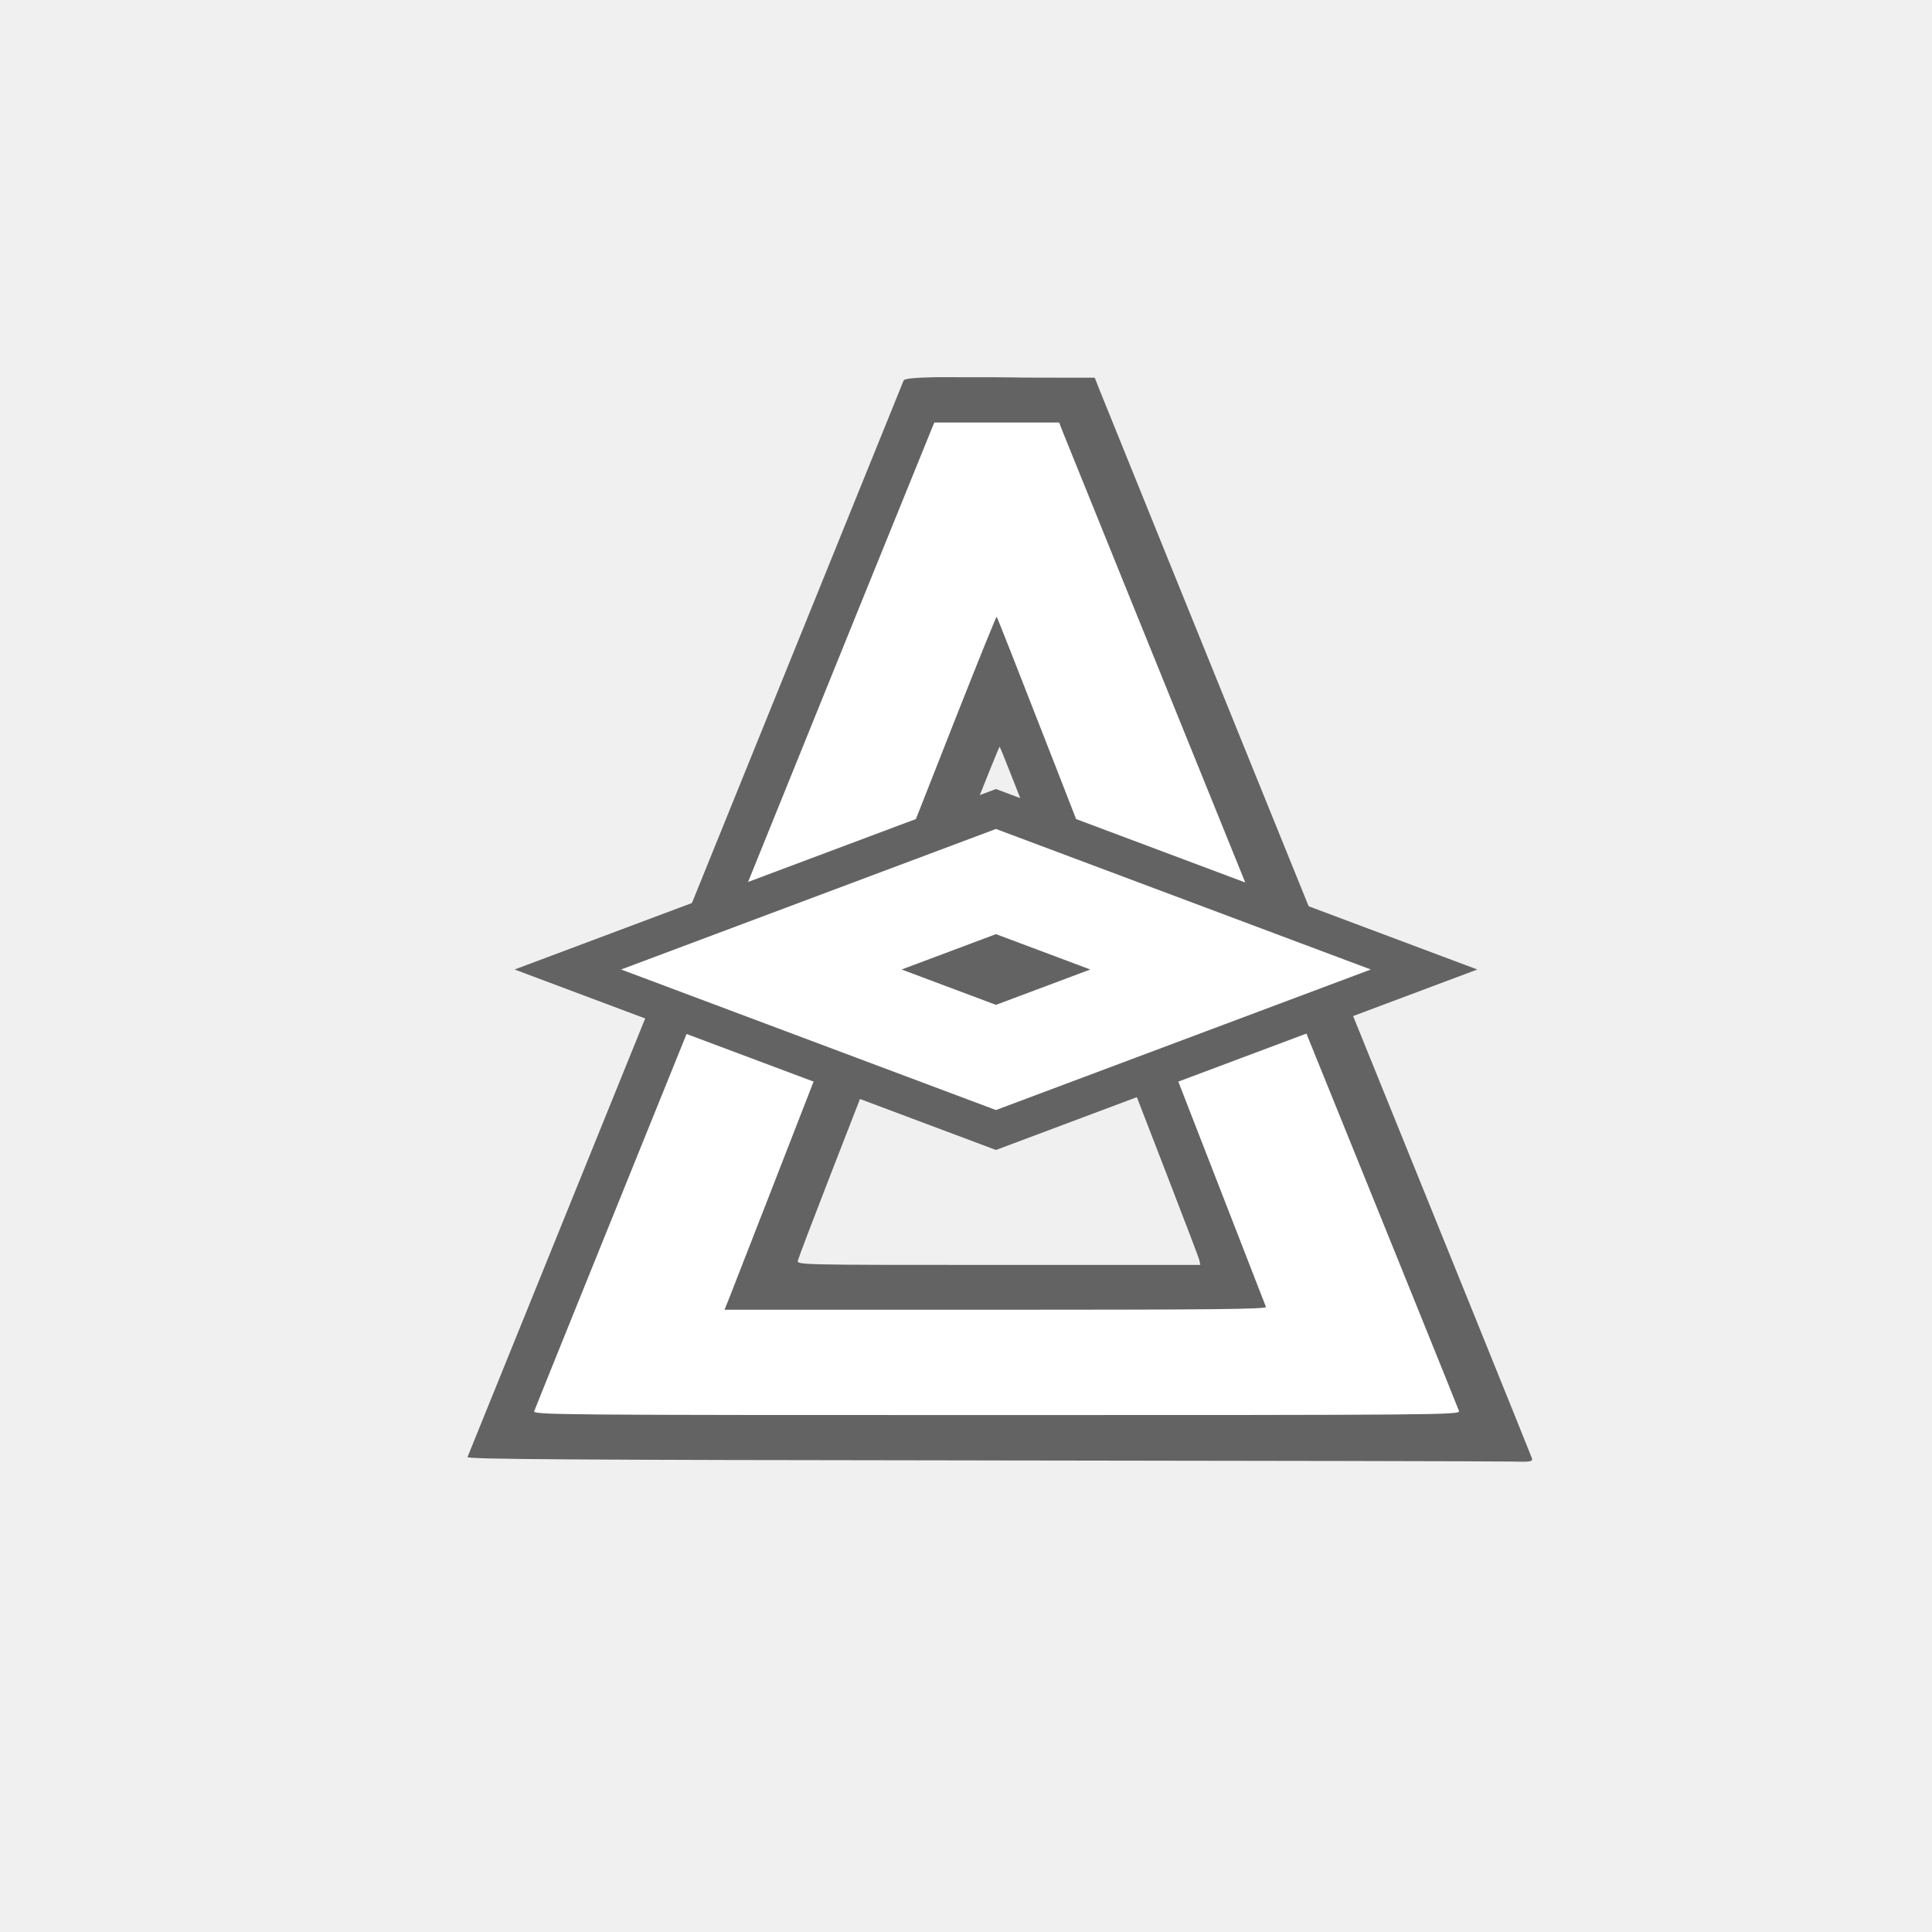
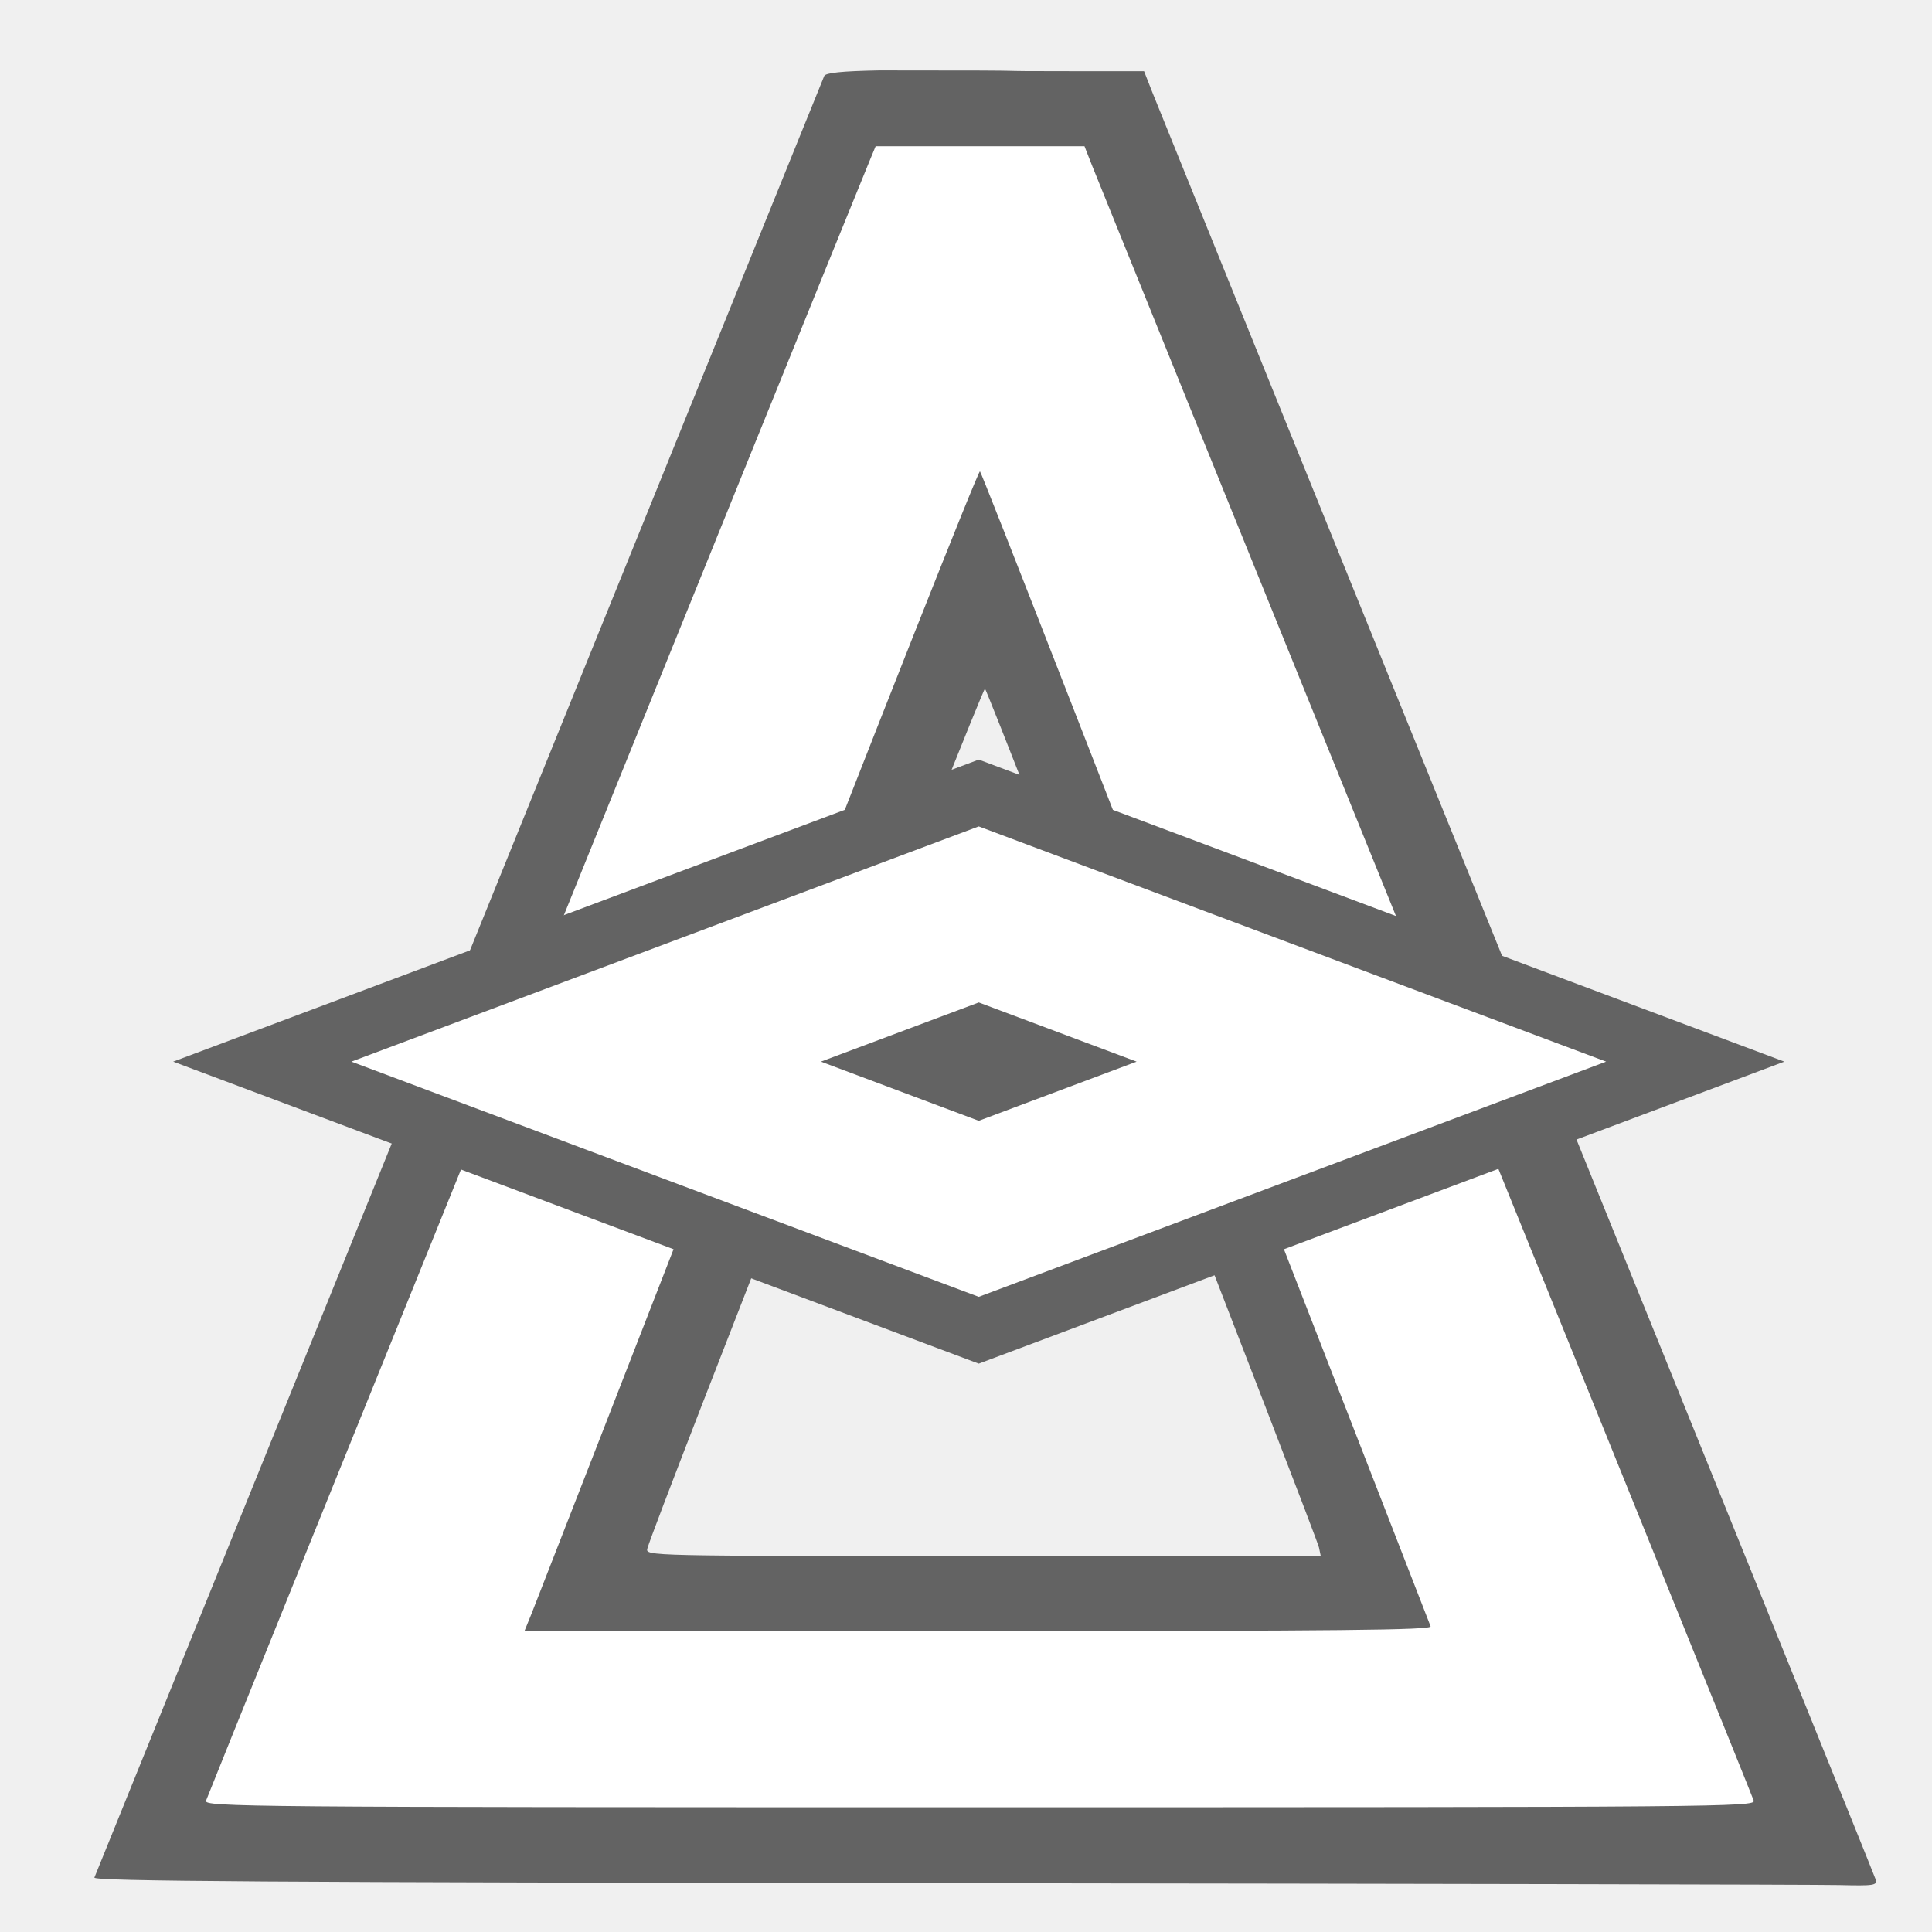
<svg xmlns="http://www.w3.org/2000/svg" id="svg1122" version="1.1" viewBox="0 0 210 210" height="210mm" width="210mm">
  <defs id="defs1116" />
  <g id="layer4" style="display:none">
    <rect style="fill:#000000;stroke:#ffffff;stroke-width:5.924;stroke-dashoffset:1.701;stroke-opacity:1" id="rect845" width="258.12" height="253.512" x="-21.591" y="-17.642" />
  </g>
  <g id="g1577" style="display:inline">
-     <path style="fill:#636363;fill-opacity:1;stroke-width:0.248" d="m 106.169,158.74 c -44.203,-0.049 -55.45,-0.124 -55.352,-0.366 0.068,-0.167 10.733,-26.496 23.701,-58.509 12.968,-32.013 23.633,-58.339 23.701,-58.502 0.086,-0.209 1.145,-0.318 3.57,-0.365 13.611,0 4.329,0.054 13.705,0.054 h 3.5 l 0.501,1.279 c 0.275,0.703 10.938,27.032 23.695,58.509 12.757,31.477 23.251,57.422 23.32,57.657 0.114,0.388 -0.098,0.421 -2.37,0.366 -1.372,-0.033 -27.459,-0.088 -57.971,-0.122 z m 24.187,-21.796 C 130.2,136.196 108.893,81.408 108.662,81.159 108.513,81 87.205,135.262 86.732,137.004 c -0.132,0.486 -0.027,0.488 21.802,0.488 h 21.935 z" id="path1625" />
-     <path style="fill:#ffffff;fill-opacity:1;stroke-width:0.248" d="M 58.066,153.384 C 58.158,153.057 99.445,51.026 101.18,46.838 l 0.378,-0.913 h 6.783 6.783 l 0.501,1.279 c 0.276,0.703 10.028,24.786 21.672,53.517 11.644,28.731 21.227,52.43 21.296,52.664 0.119,0.405 -2.395,0.426 -50.261,0.426 -47.864,0 -50.38,-0.021 -50.266,-0.426 z m 79.538,-11.324 c -21.933,-56.414 -29.131,-74.863 -29.27,-75.017 -0.095,-0.105 -6.578,16.279 -14.408,36.408 -7.83,20.13 -14.448,37.12 -14.706,37.757 l -0.47,1.157 h 29.486 c 23.484,0 29.462,-0.062 29.368,-0.304 z" id="path1623" />
-     <rect style="display:inline;fill:none;fill-opacity:1;stroke:#636363;stroke-width:28.646;stroke-linecap:round;stroke-linejoin:miter;stroke-miterlimit:4;stroke-dasharray:none;stroke-dashoffset:0;stroke-opacity:1" id="rect4530-3-0-7-7-9" width="27.233" height="27.233" x="194.282" y="78.667" transform="matrix(0.9363548,0.351055,-0.9363548,0.351055,0,0)" />
-     <rect style="display:inline;fill:none;fill-opacity:1;stroke:#ffffff;stroke-width:16.284;stroke-linecap:round;stroke-linejoin:miter;stroke-miterlimit:4;stroke-dasharray:none;stroke-dashoffset:0;stroke-opacity:1" id="rect4530-3-041-9-4" width="27.233" height="27.233" x="194.282" y="78.667" transform="matrix(0.9363548,0.351055,-0.9363548,0.351055,0,0)" />
+     <path style="fill:#636363;fill-opacity:1;stroke-width:0.415" d="m 102.893,204.693 c -73.975,-0.083 -92.797,-0.207 -92.632,-0.612 0.113,-0.28 17.962,-44.341 39.664,-97.915 C 71.627,52.592 89.476,8.535 89.589,8.261 c 0.144,-0.35 1.916,-0.532 5.975,-0.611 22.778,0 7.245,0.091 22.935,0.091 h 5.858 l 0.838,2.14 c 0.461,1.177 18.305,45.239 39.654,97.916 21.349,52.677 38.91,96.097 39.026,96.489 0.191,0.649 -0.164,0.704 -3.966,0.612 -2.297,-0.056 -45.953,-0.148 -97.015,-0.205 z m 40.477,-36.477 c -0.261,-1.252 -35.917,-92.941 -36.305,-93.357 -0.248,-0.266 -35.908,90.543 -36.699,93.457 -0.221,0.813 -0.045,0.817 36.486,0.817 h 36.708 z" id="path1625" />
+     <path style="fill:#ffffff;fill-opacity:1;stroke-width:0.415" d="m 22.393,195.729 c 0.154,-0.547 69.249,-171.297 72.152,-178.307 l 0.633,-1.528 h 11.351 11.351 l 0.839,2.14 c 0.461,1.177 16.782,41.479 36.268,89.561 19.486,48.082 35.523,87.742 35.639,88.135 0.199,0.678 -4.008,0.713 -84.112,0.713 -80.101,0 -84.312,-0.036 -84.121,-0.713 z M 155.501,176.778 C 118.796,82.369 106.749,51.494 106.517,51.235 106.359,51.059 95.508,78.477 82.405,112.165 69.302,145.853 58.227,174.286 57.794,175.351 l -0.786,1.936 h 49.346 c 39.3,0 49.305,-0.104 49.148,-0.509 z" id="path1623" />
+     <rect style="display:inline;fill:none;fill-opacity:1;stroke:#636363;stroke-width:47.94;stroke-linecap:round;stroke-linejoin:miter;stroke-miterlimit:4;stroke-dasharray:none;stroke-dashoffset:0;stroke-opacity:1" id="rect4530-3-0-7-7-9" width="45.575" height="45.575" x="198.375" y="84.757" transform="matrix(0.9363548,0.351055,-0.9363548,0.351055,0,0)" />
+     <rect style="display:inline;fill:none;fill-opacity:1;stroke:#ffffff;stroke-width:27.251;stroke-linecap:round;stroke-linejoin:miter;stroke-miterlimit:4;stroke-dasharray:none;stroke-dashoffset:0;stroke-opacity:1" id="rect4530-3-041-9-4" width="45.575" height="45.575" x="198.375" y="84.757" transform="matrix(0.9363548,0.351055,-0.9363548,0.351055,0,0)" />
  </g>
</svg>
